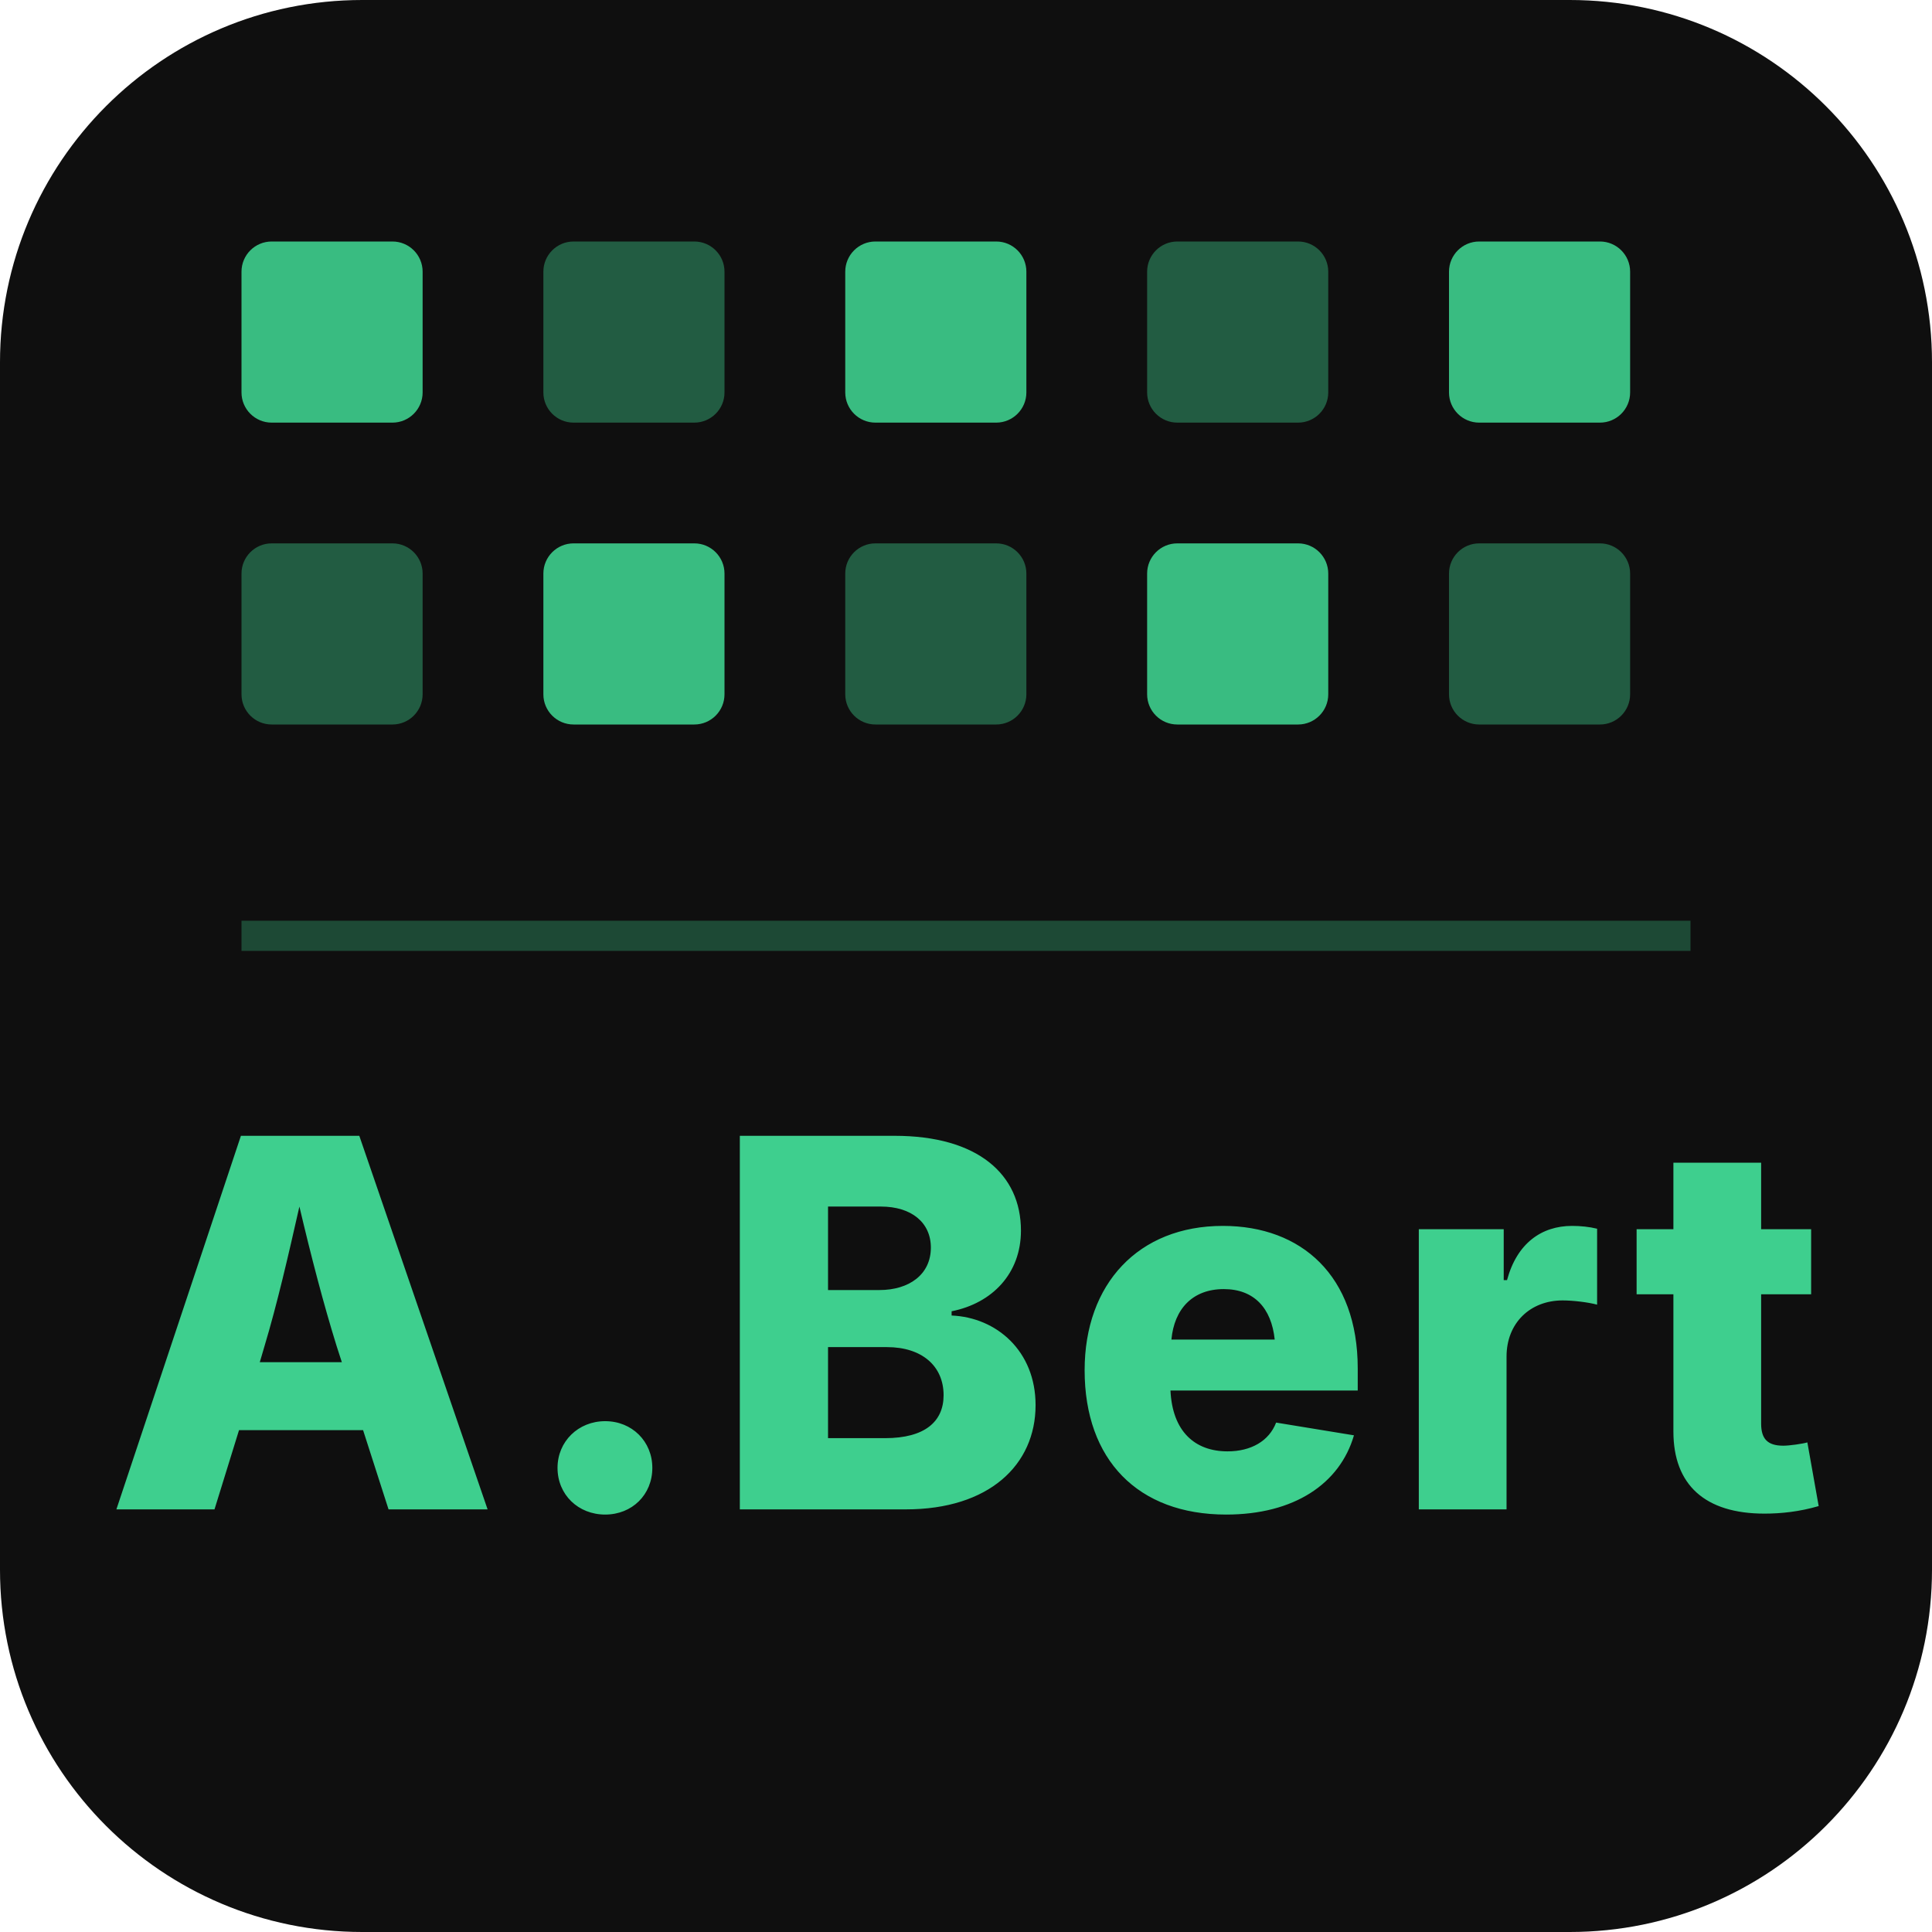
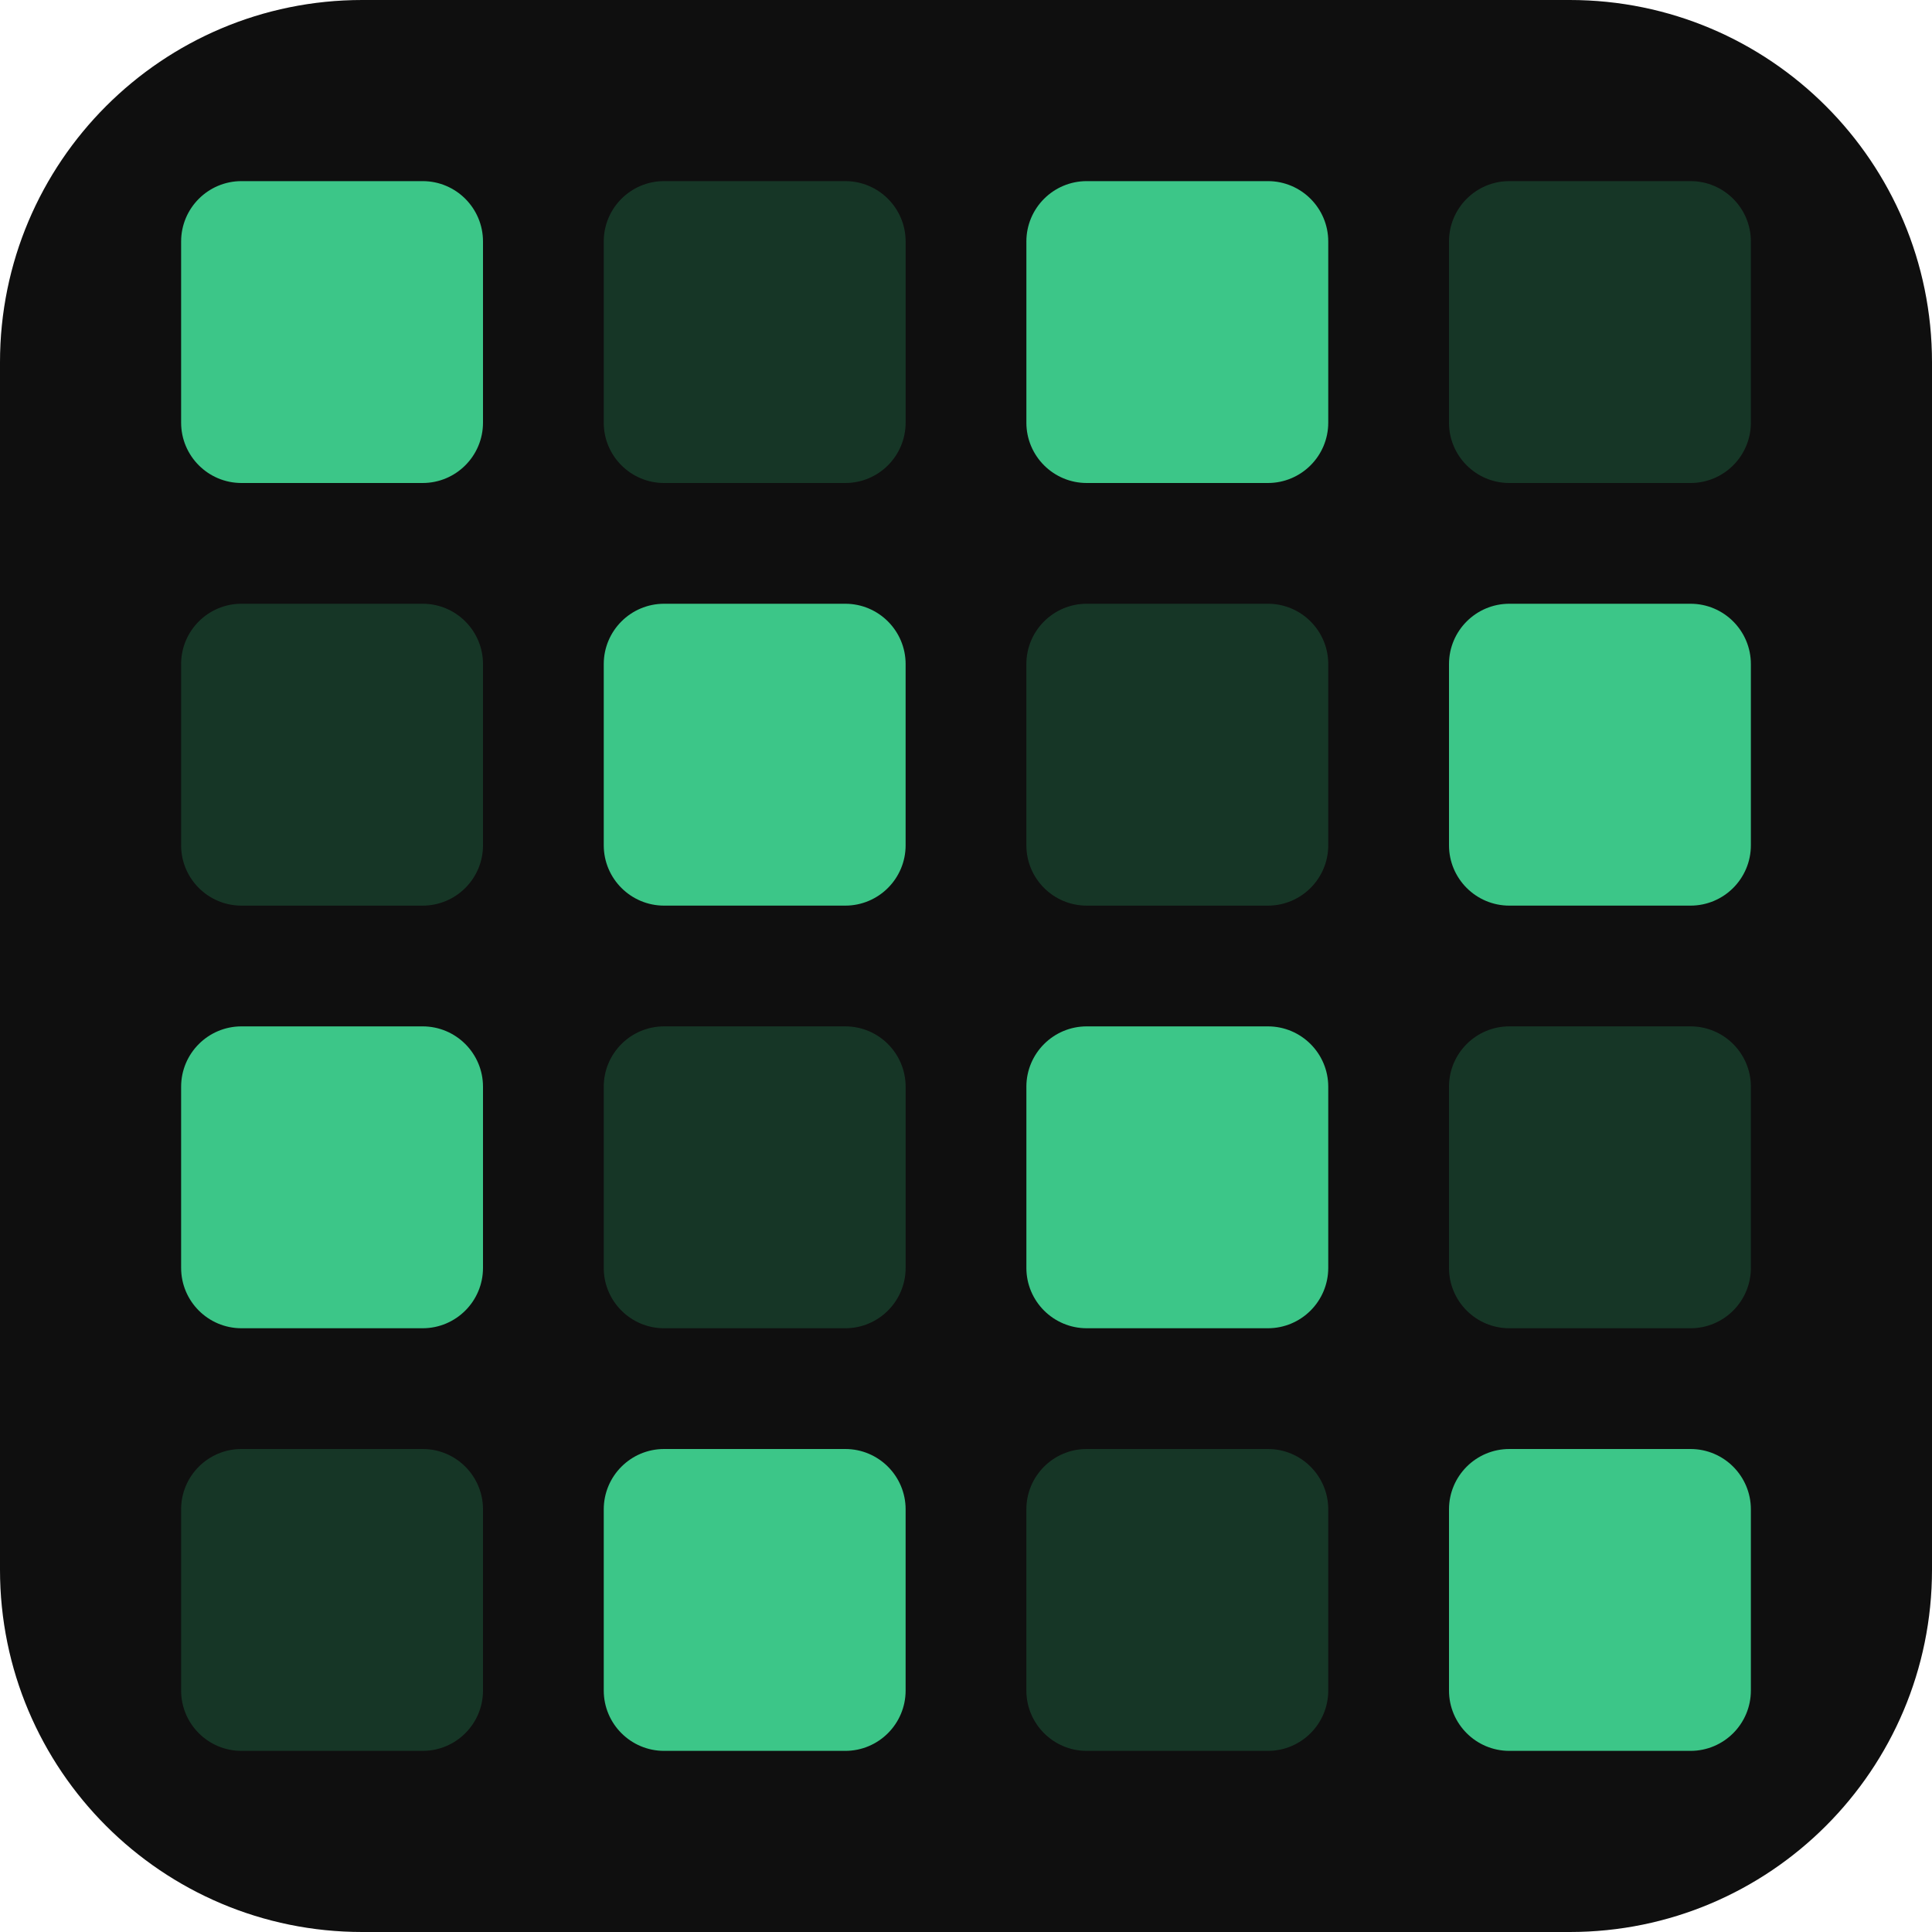
<svg xmlns="http://www.w3.org/2000/svg" viewBox="0 0 64 64">
  <rect width="64" height="64" rx="12" fill="#0f0f0f" />
-   <rect x="8" y="8" width="6" height="6" rx="1" fill="#3ecf8e" opacity="0.9" />
-   <rect x="18" y="8" width="6" height="6" rx="1" fill="#3ecf8e" opacity="0.4" />
-   <rect x="28" y="8" width="6" height="6" rx="1" fill="#3ecf8e" opacity="0.9" />
-   <rect x="38" y="8" width="6" height="6" rx="1" fill="#3ecf8e" opacity="0.4" />
-   <rect x="48" y="8" width="6" height="6" rx="1" fill="#3ecf8e" opacity="0.9" />
-   <rect x="8" y="18" width="6" height="6" rx="1" fill="#3ecf8e" opacity="0.4" />
-   <rect x="18" y="18" width="6" height="6" rx="1" fill="#3ecf8e" opacity="0.9" />
-   <rect x="28" y="18" width="6" height="6" rx="1" fill="#3ecf8e" opacity="0.4" />
-   <rect x="38" y="18" width="6" height="6" rx="1" fill="#3ecf8e" opacity="0.9" />
-   <rect x="48" y="18" width="6" height="6" rx="1" fill="#3ecf8e" opacity="0.4" />
-   <line x1="8" y1="31" x2="56" y2="31" stroke="#3ecf8e" stroke-width="1" opacity="0.3" />
-   <text x="32" y="50" text-anchor="middle" font-family="-apple-system, BlinkMacSystemFont, 'Segoe UI', sans-serif" font-weight="800" font-size="17" letter-spacing="0.5" fill="#3ecf8e">A.Bert</text>
+   <rect x="6" y="6" width="10" height="10" rx="2" fill="#3ecf8e" opacity="0.95" />
+   <rect x="20" y="6" width="10" height="10" rx="2" fill="#1a4731" opacity="0.7" />
+   <rect x="34" y="6" width="10" height="10" rx="2" fill="#3ecf8e" opacity="0.95" />
+   <rect x="48" y="6" width="10" height="10" rx="2" fill="#1a4731" opacity="0.7" />
+   <rect x="6" y="20" width="10" height="10" rx="2" fill="#1a4731" opacity="0.7" />
+   <rect x="20" y="20" width="10" height="10" rx="2" fill="#3ecf8e" opacity="0.95" />
+   <rect x="34" y="20" width="10" height="10" rx="2" fill="#1a4731" opacity="0.7" />
+   <rect x="48" y="20" width="10" height="10" rx="2" fill="#3ecf8e" opacity="0.95" />
+   <rect x="6" y="34" width="10" height="10" rx="2" fill="#3ecf8e" opacity="0.95" />
+   <rect x="20" y="34" width="10" height="10" rx="2" fill="#1a4731" opacity="0.7" />
+   <rect x="34" y="34" width="10" height="10" rx="2" fill="#3ecf8e" opacity="0.95" />
+   <rect x="48" y="34" width="10" height="10" rx="2" fill="#1a4731" opacity="0.7" />
+   <rect x="6" y="48" width="10" height="10" rx="2" fill="#1a4731" opacity="0.7" />
+   <rect x="20" y="48" width="10" height="10" rx="2" fill="#3ecf8e" opacity="0.95" />
+   <rect x="34" y="48" width="10" height="10" rx="2" fill="#1a4731" opacity="0.7" />
+   <rect x="48" y="48" width="10" height="10" rx="2" fill="#3ecf8e" opacity="0.95" />
</svg>
